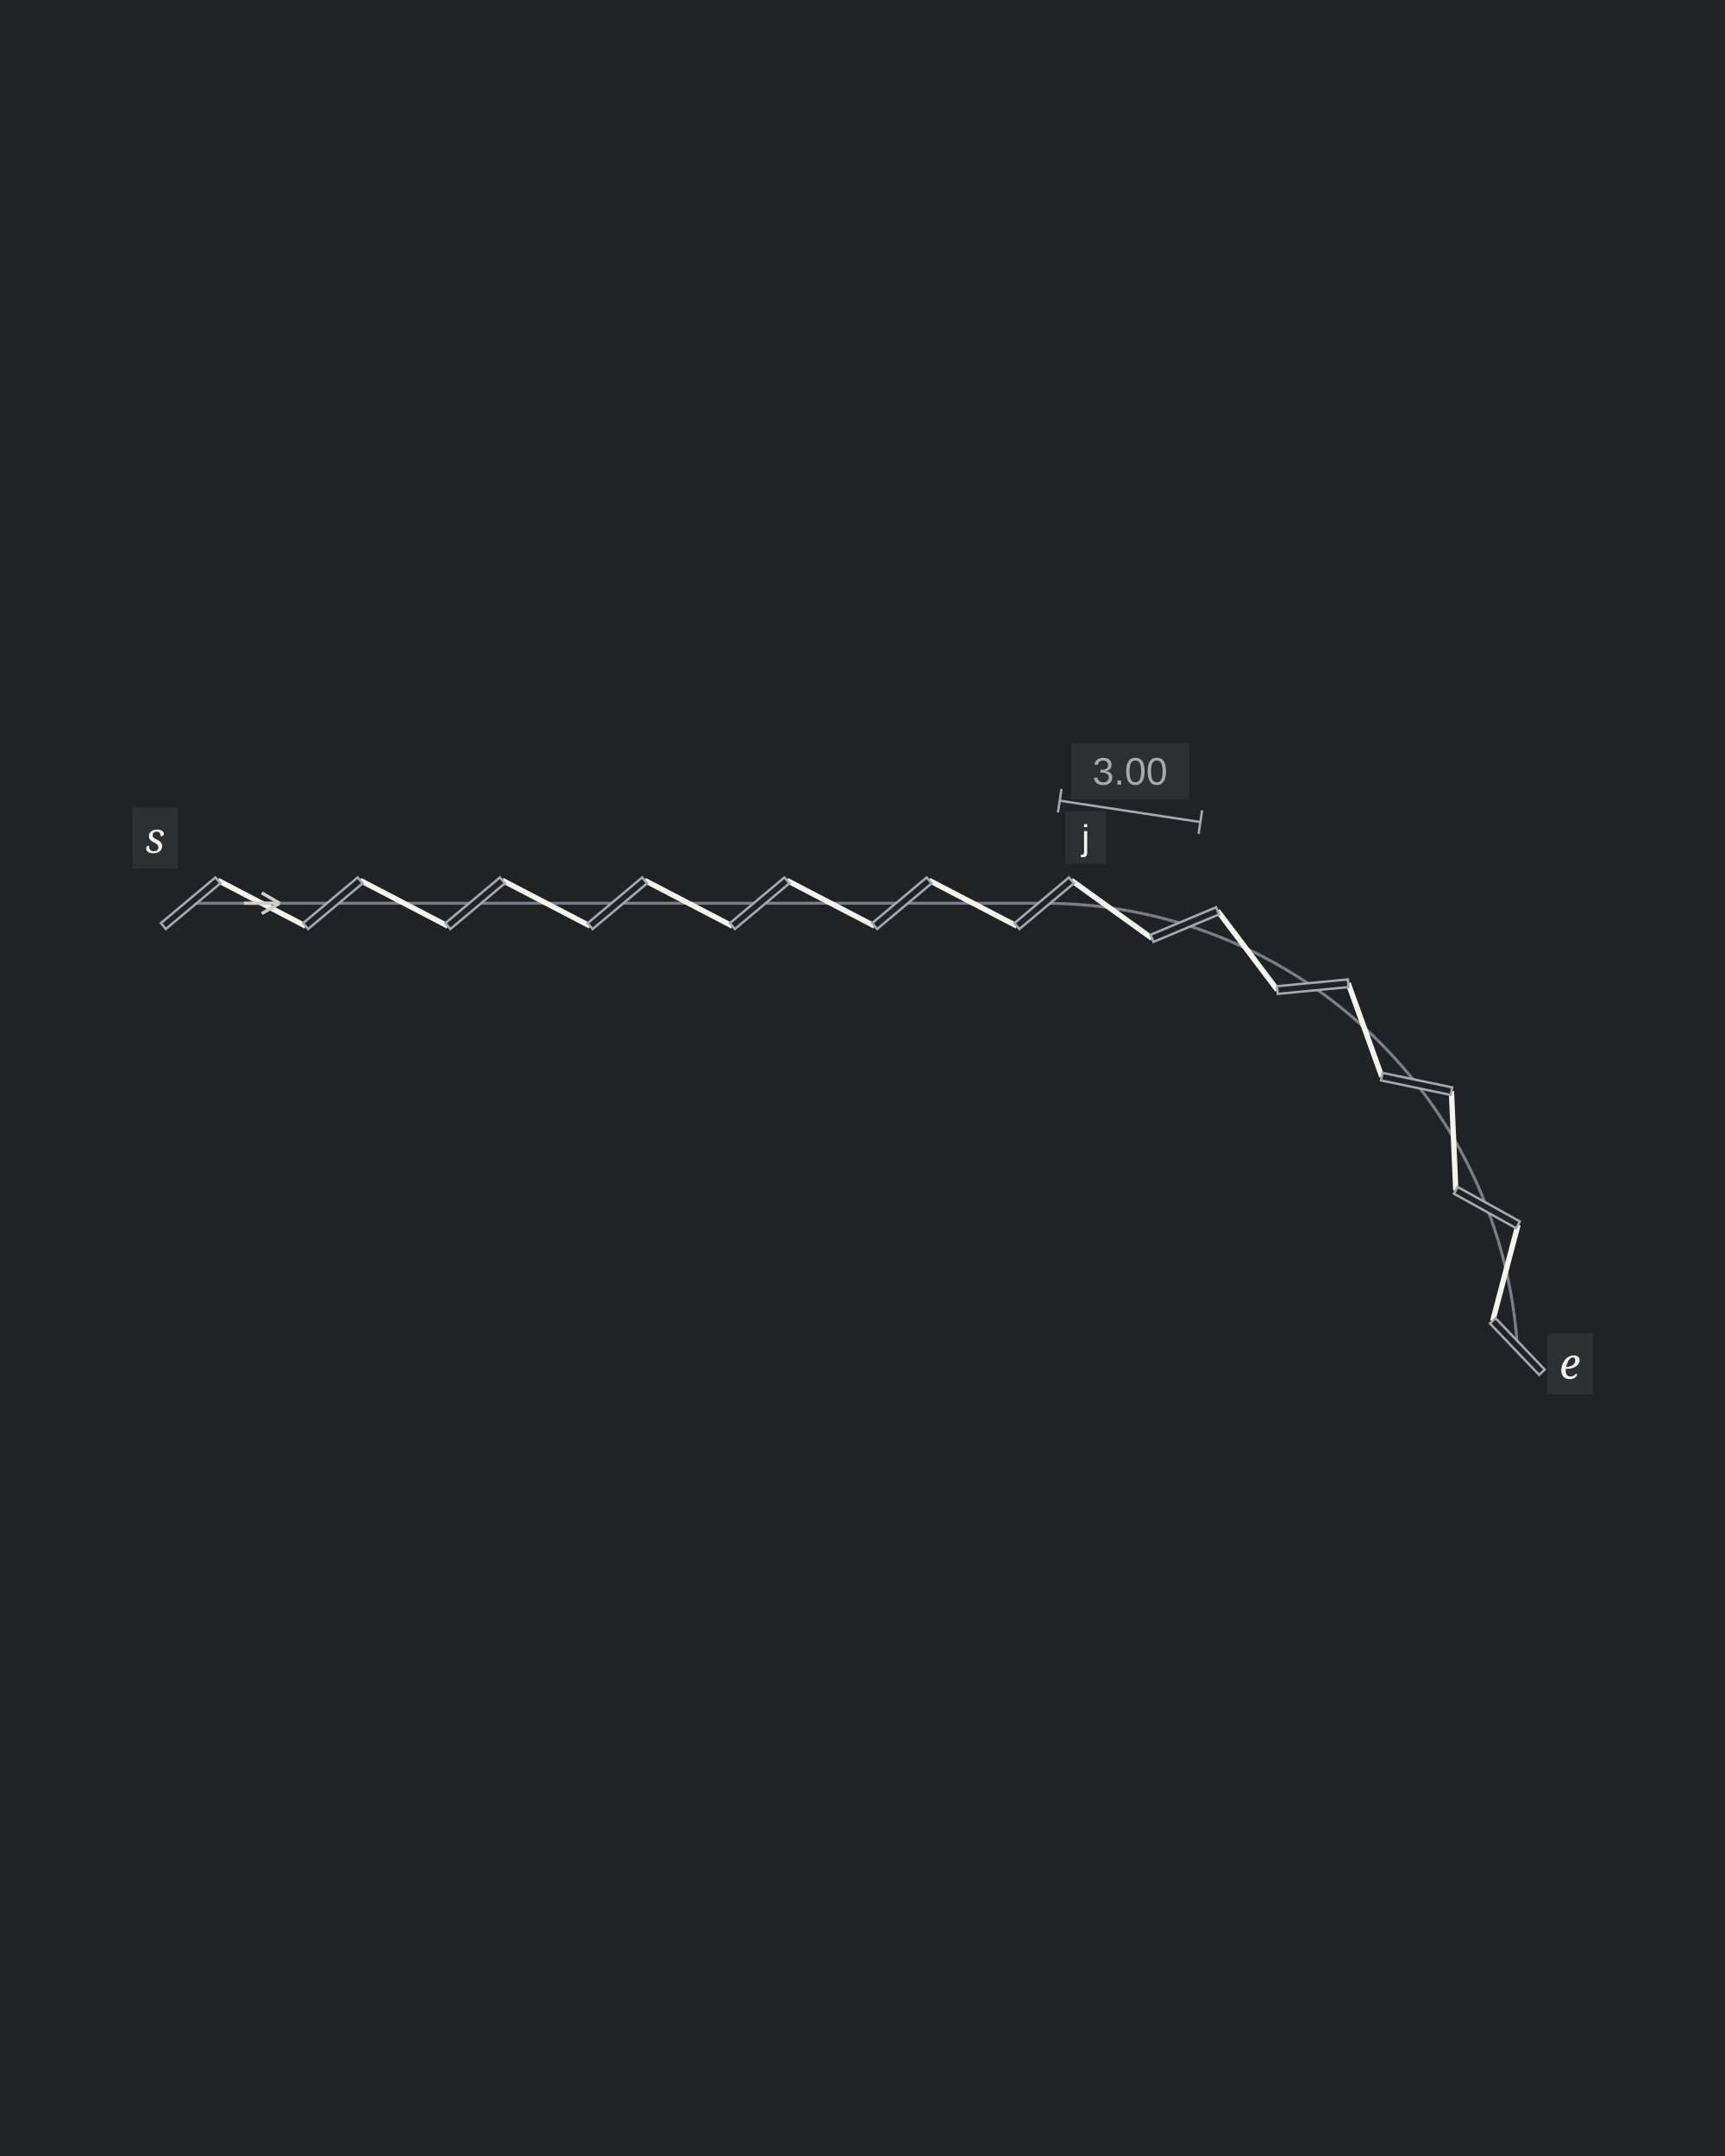
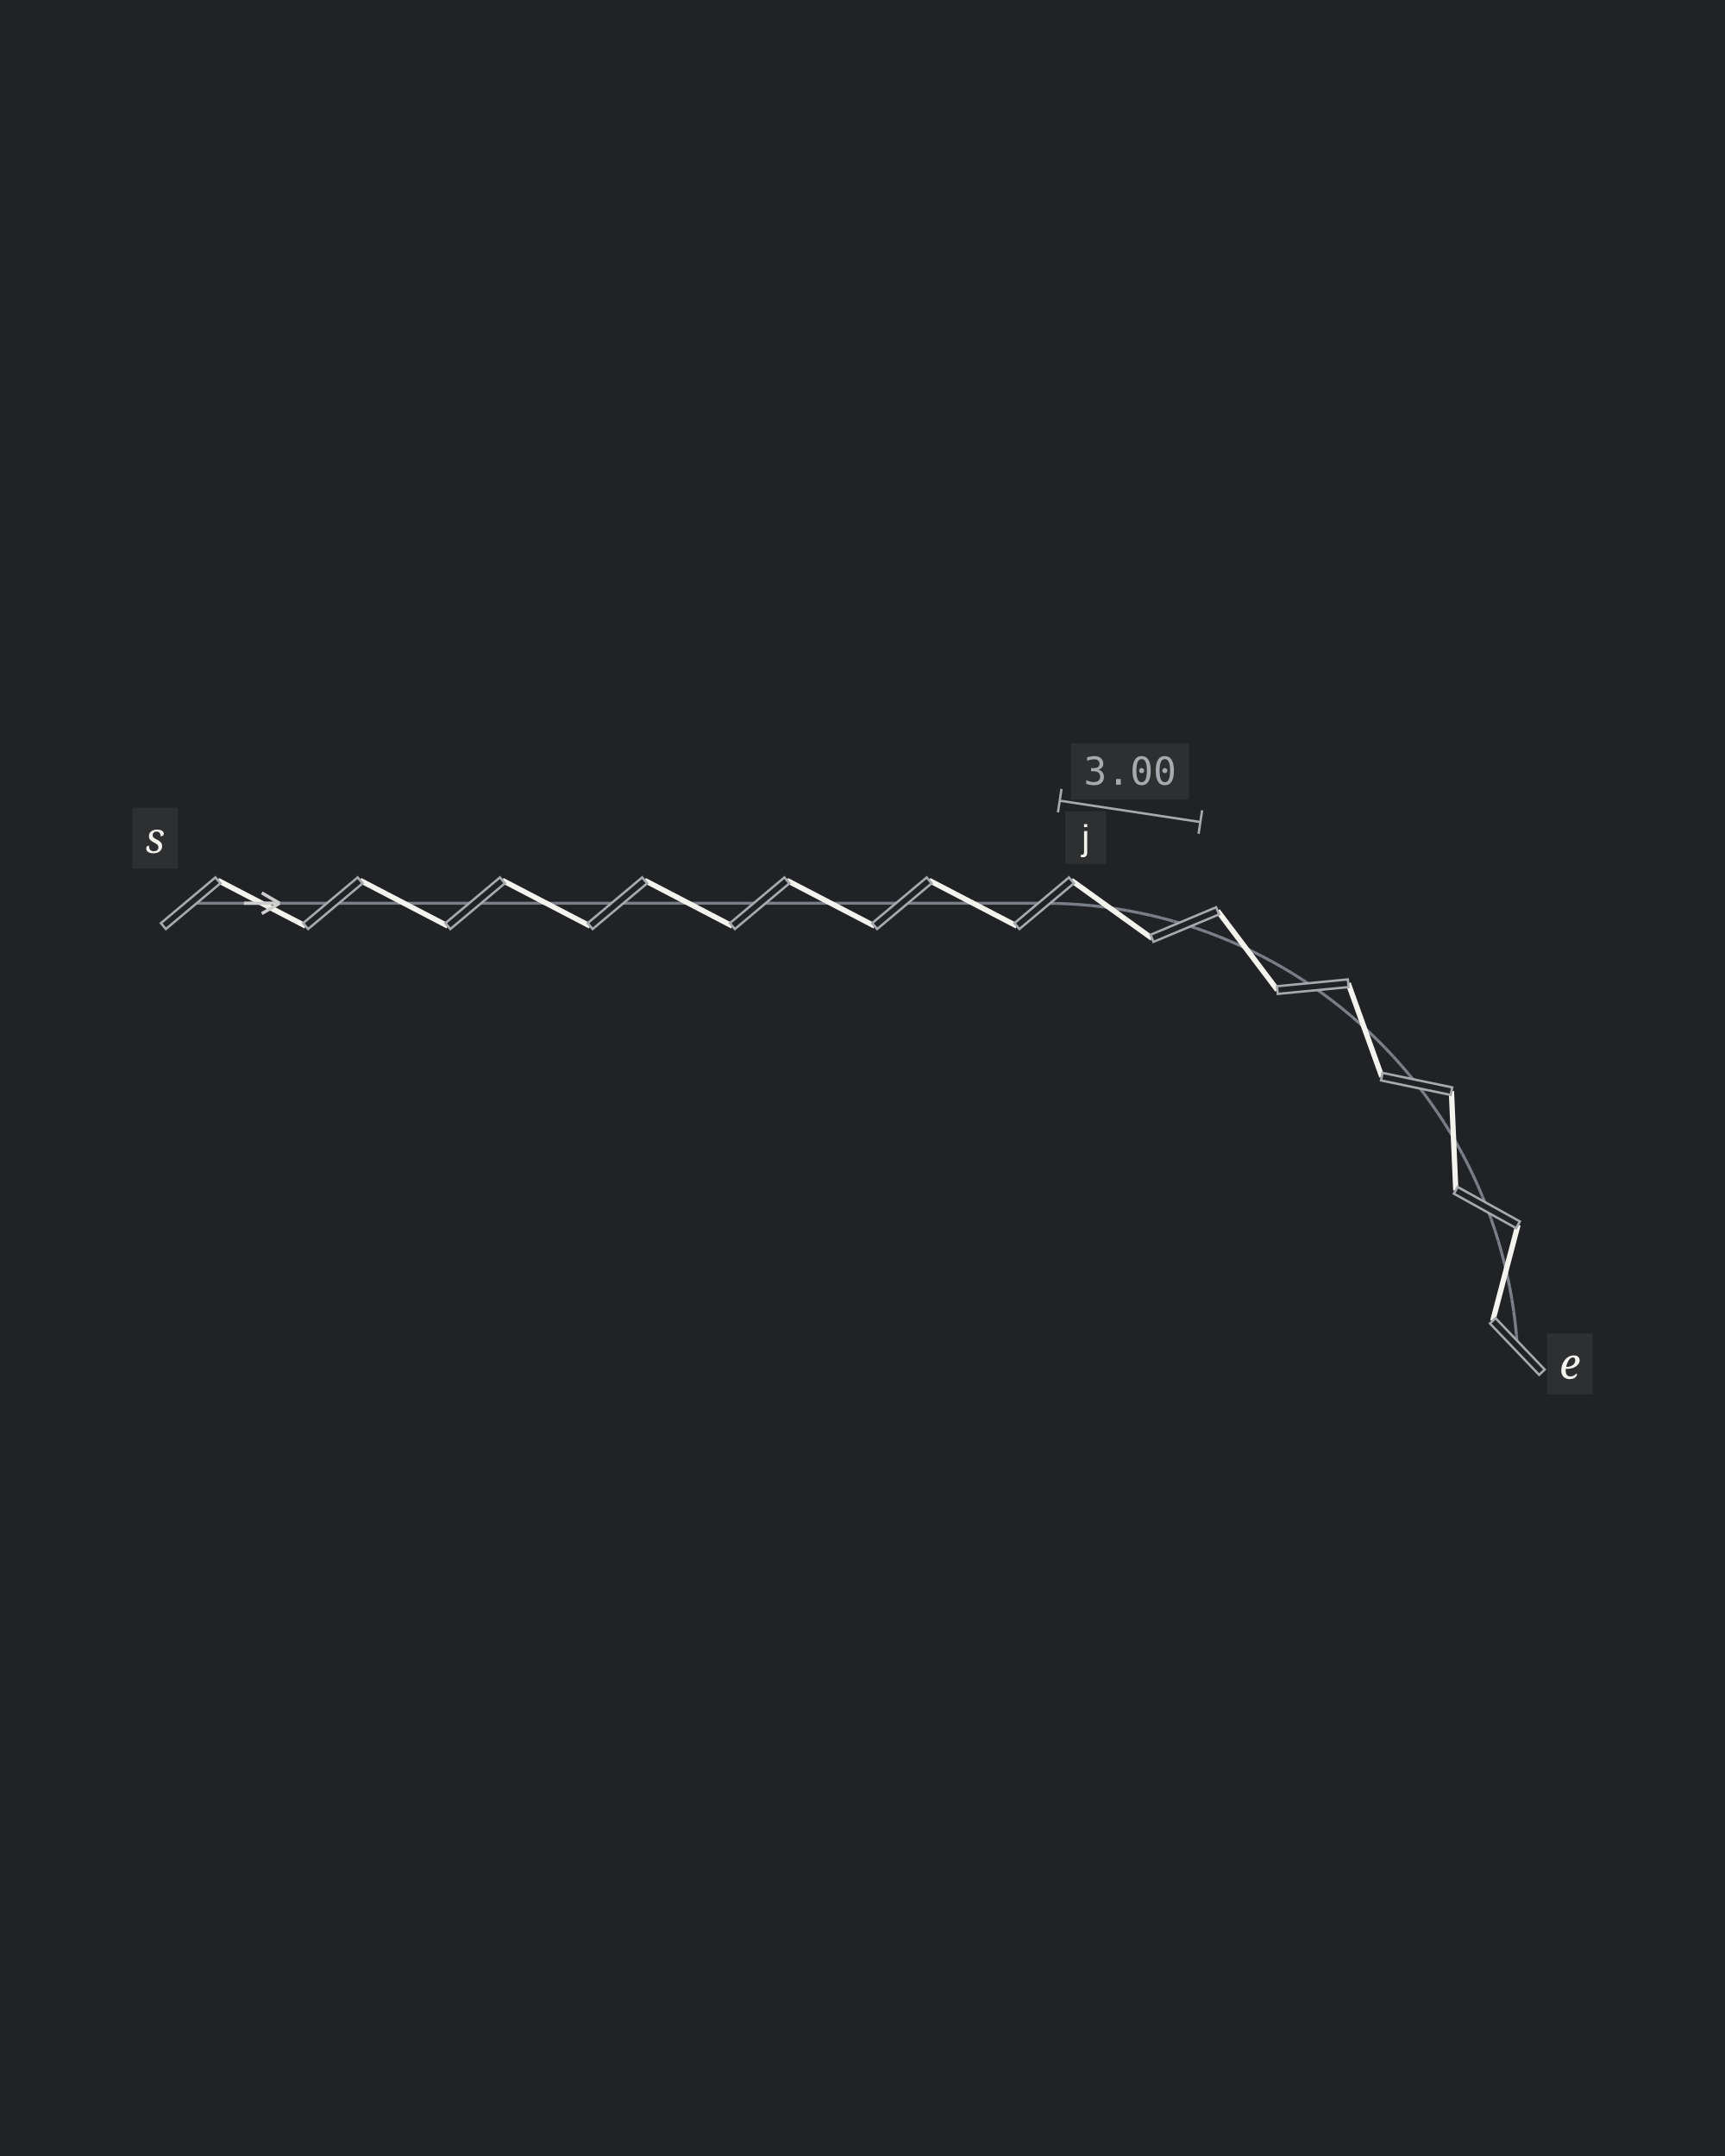
<svg xmlns="http://www.w3.org/2000/svg" width="600" height="750" viewBox="0 0 600 750" role="img" aria-labelledby="title description">
  <rect width="100%" height="100%" fill="#202225" />
  <g transform="translate(-18.22196 195.6585) scale(1.030836)">
    <line class="guide" x1="82" y1="115" x2="370" y2="115" stroke="#797E87" stroke-width="1" />
    <line class="guide" x1="370" y1="115" x2="374.015" y2="115.05" stroke="#797E87" stroke-width="1" />
    <line class="guide" x1="374.015" y1="115.05" x2="378.027" y2="115.201" stroke="#797E87" stroke-width="1" />
    <line class="guide" x1="378.027" y1="115.201" x2="382.034" y2="115.453" stroke="#797E87" stroke-width="1" />
    <line class="guide" x1="382.034" y1="115.453" x2="386.034" y2="115.805" stroke="#797E87" stroke-width="1" />
    <line class="guide" x1="386.034" y1="115.805" x2="390.023" y2="116.258" stroke="#797E87" stroke-width="1" />
    <line class="guide" x1="390.023" y1="116.258" x2="394" y2="116.81" stroke="#797E87" stroke-width="1" />
    <line class="guide" x1="394" y1="116.81" x2="397.962" y2="117.462" stroke="#797E87" stroke-width="1" />
    <line class="guide" x1="397.962" y1="117.462" x2="401.906" y2="118.213" stroke="#797E87" stroke-width="1" />
    <line class="guide" x1="401.906" y1="118.213" x2="405.83" y2="119.063" stroke="#797E87" stroke-width="1" />
    <line class="guide" x1="405.83" y1="119.063" x2="409.731" y2="120.012" stroke="#797E87" stroke-width="1" />
    <line class="guide" x1="409.731" y1="120.012" x2="413.608" y2="121.057" stroke="#797E87" stroke-width="1" />
    <line class="guide" x1="413.608" y1="121.057" x2="417.457" y2="122.2" stroke="#797E87" stroke-width="1" />
    <line class="guide" x1="417.457" y1="122.2" x2="421.276" y2="123.439" stroke="#797E87" stroke-width="1" />
    <line class="guide" x1="421.276" y1="123.439" x2="425.063" y2="124.773" stroke="#797E87" stroke-width="1" />
    <line class="guide" x1="425.063" y1="124.773" x2="428.815" y2="126.202" stroke="#797E87" stroke-width="1" />
    <line class="guide" x1="428.815" y1="126.202" x2="432.53" y2="127.725" stroke="#797E87" stroke-width="1" />
    <line class="guide" x1="432.53" y1="127.725" x2="436.206" y2="129.34" stroke="#797E87" stroke-width="1" />
    <line class="guide" x1="436.206" y1="129.34" x2="439.84" y2="131.047" stroke="#797E87" stroke-width="1" />
    <line class="guide" x1="439.84" y1="131.047" x2="443.43" y2="132.845" stroke="#797E87" stroke-width="1" />
    <line class="guide" x1="443.43" y1="132.845" x2="446.974" y2="134.732" stroke="#797E87" stroke-width="1" />
    <line class="guide" x1="446.974" y1="134.732" x2="450.469" y2="136.708" stroke="#797E87" stroke-width="1" />
    <line class="guide" x1="450.469" y1="136.708" x2="453.914" y2="138.771" stroke="#797E87" stroke-width="1" />
    <line class="guide" x1="453.914" y1="138.771" x2="457.306" y2="140.919" stroke="#797E87" stroke-width="1" />
    <line class="guide" x1="457.306" y1="140.919" x2="460.643" y2="143.152" stroke="#797E87" stroke-width="1" />
    <line class="guide" x1="460.643" y1="143.152" x2="463.923" y2="145.468" stroke="#797E87" stroke-width="1" />
    <line class="guide" x1="463.923" y1="145.468" x2="467.143" y2="147.865" stroke="#797E87" stroke-width="1" />
    <line class="guide" x1="467.143" y1="147.865" x2="470.303" y2="150.343" stroke="#797E87" stroke-width="1" />
    <line class="guide" x1="470.303" y1="150.343" x2="473.399" y2="152.899" stroke="#797E87" stroke-width="1" />
    <line class="guide" x1="473.399" y1="152.899" x2="476.43" y2="155.532" stroke="#797E87" stroke-width="1" />
    <line class="guide" x1="476.43" y1="155.532" x2="479.394" y2="158.24" stroke="#797E87" stroke-width="1" />
    <line class="guide" x1="479.394" y1="158.24" x2="482.29" y2="161.022" stroke="#797E87" stroke-width="1" />
    <line class="guide" x1="482.29" y1="161.022" x2="485.114" y2="163.875" stroke="#797E87" stroke-width="1" />
    <line class="guide" x1="485.114" y1="163.875" x2="487.866" y2="166.799" stroke="#797E87" stroke-width="1" />
    <line class="guide" x1="487.866" y1="166.799" x2="490.544" y2="169.79" stroke="#797E87" stroke-width="1" />
    <line class="guide" x1="490.544" y1="169.79" x2="493.146" y2="172.848" stroke="#797E87" stroke-width="1" />
    <line class="guide" x1="493.146" y1="172.848" x2="495.671" y2="175.97" stroke="#797E87" stroke-width="1" />
    <line class="guide" x1="495.671" y1="175.97" x2="498.116" y2="179.155" stroke="#797E87" stroke-width="1" />
    <line class="guide" x1="498.116" y1="179.155" x2="500.481" y2="182.4" stroke="#797E87" stroke-width="1" />
    <line class="guide" x1="500.481" y1="182.4" x2="502.763" y2="185.703" stroke="#797E87" stroke-width="1" />
    <line class="guide" x1="502.763" y1="185.703" x2="504.962" y2="189.062" stroke="#797E87" stroke-width="1" />
    <line class="guide" x1="504.962" y1="189.062" x2="507.076" y2="192.476" stroke="#797E87" stroke-width="1" />
    <line class="guide" x1="507.076" y1="192.476" x2="509.103" y2="195.941" stroke="#797E87" stroke-width="1" />
    <line class="guide" x1="509.103" y1="195.941" x2="511.043" y2="199.457" stroke="#797E87" stroke-width="1" />
    <line class="guide" x1="511.043" y1="199.457" x2="512.894" y2="203.019" stroke="#797E87" stroke-width="1" />
    <line class="guide" x1="512.894" y1="203.019" x2="514.656" y2="206.628" stroke="#797E87" stroke-width="1" />
    <line class="guide" x1="514.656" y1="206.628" x2="516.326" y2="210.279" stroke="#797E87" stroke-width="1" />
    <line class="guide" x1="516.326" y1="210.279" x2="517.904" y2="213.971" stroke="#797E87" stroke-width="1" />
    <line class="guide" x1="517.904" y1="213.971" x2="519.388" y2="217.701" stroke="#797E87" stroke-width="1" />
    <line class="guide" x1="519.388" y1="217.701" x2="520.779" y2="221.468" stroke="#797E87" stroke-width="1" />
    <line class="guide" x1="520.779" y1="221.468" x2="522.075" y2="225.268" stroke="#797E87" stroke-width="1" />
    <line class="guide" x1="522.075" y1="225.268" x2="523.275" y2="229.1" stroke="#797E87" stroke-width="1" />
    <line class="guide" x1="523.275" y1="229.1" x2="524.378" y2="232.96" stroke="#797E87" stroke-width="1" />
    <line class="guide" x1="524.378" y1="232.96" x2="525.384" y2="236.847" stroke="#797E87" stroke-width="1" />
    <line class="guide" x1="525.384" y1="236.847" x2="526.293" y2="240.758" stroke="#797E87" stroke-width="1" />
    <line class="guide" x1="526.293" y1="240.758" x2="527.103" y2="244.69" stroke="#797E87" stroke-width="1" />
    <line class="guide" x1="527.103" y1="244.69" x2="527.814" y2="248.642" stroke="#797E87" stroke-width="1" />
    <line class="guide" x1="527.814" y1="248.642" x2="528.426" y2="252.61" stroke="#797E87" stroke-width="1" />
    <line class="guide" x1="528.426" y1="252.61" x2="528.938" y2="256.592" stroke="#797E87" stroke-width="1" />
    <line class="guide" x1="528.938" y1="256.592" x2="529.349" y2="260.586" stroke="#797E87" stroke-width="1" />
    <line class="guide" x1="529.349" y1="260.586" x2="529.661" y2="264.589" stroke="#797E87" stroke-width="1" />
    <line class="thread" x1="91.193" y1="107.287" x2="120.807" y2="122.713" stroke="#F5F3ED" stroke-width="1.8" />
    <line class="thread" x1="139.193" y1="107.287" x2="168.807" y2="122.713" stroke="#F5F3ED" stroke-width="1.8" />
    <line class="thread" x1="187.193" y1="107.287" x2="216.807" y2="122.713" stroke="#F5F3ED" stroke-width="1.8" />
    <line class="thread" x1="235.193" y1="107.287" x2="264.807" y2="122.713" stroke="#F5F3ED" stroke-width="1.8" />
    <line class="thread" x1="283.193" y1="107.287" x2="312.807" y2="122.713" stroke="#F5F3ED" stroke-width="1.8" />
    <line class="thread" x1="331.193" y1="107.287" x2="360.807" y2="122.713" stroke="#F5F3ED" stroke-width="1.8" />
    <line class="thread" x1="379.193" y1="107.287" x2="406.39" y2="126.84" stroke="#F5F3ED" stroke-width="1.8" />
    <line class="thread" x1="428.524" y1="117.56" x2="448.698" y2="144.301" stroke="#F5F3ED" stroke-width="1.8" />
    <line class="thread" x1="472.588" y1="142.003" x2="483.923" y2="173.524" stroke="#F5F3ED" stroke-width="1.8" />
    <line class="thread" x1="507.419" y1="178.416" x2="508.894" y2="211.881" stroke="#F5F3ED" stroke-width="1.8" />
    <line class="thread" x1="529.882" y1="223.522" x2="521.366" y2="255.918" stroke="#F5F3ED" stroke-width="1.8" />
    <line class="slit" x1="360.807" y1="122.713" x2="379.193" y2="107.287" stroke="#202225" stroke-width="2.6" />
    <polygon class="slit-outline" points="361.643,123.709 380.028,108.282 378.357,106.291 359.972,121.718" fill="#202225" stroke="#A6A9AE" stroke-width="0.8" />
    <line class="slit" x1="72.807" y1="122.713" x2="91.193" y2="107.287" stroke="#202225" stroke-width="2.6" />
    <polygon class="slit-outline" points="73.643,123.709 92.028,108.282 90.357,106.291 71.972,121.718" fill="#202225" stroke="#A6A9AE" stroke-width="0.8" />
    <line class="slit" x1="120.807" y1="122.713" x2="139.193" y2="107.287" stroke="#202225" stroke-width="2.6" />
    <polygon class="slit-outline" points="121.643,123.709 140.028,108.282 138.357,106.291 119.972,121.718" fill="#202225" stroke="#A6A9AE" stroke-width="0.8" />
    <line class="slit" x1="168.807" y1="122.713" x2="187.193" y2="107.287" stroke="#202225" stroke-width="2.6" />
    <polygon class="slit-outline" points="169.643,123.709 188.028,108.282 186.357,106.291 167.972,121.718" fill="#202225" stroke="#A6A9AE" stroke-width="0.8" />
    <line class="slit" x1="216.807" y1="122.713" x2="235.193" y2="107.287" stroke="#202225" stroke-width="2.6" />
    <polygon class="slit-outline" points="217.643,123.709 236.028,108.282 234.357,106.291 215.972,121.718" fill="#202225" stroke="#A6A9AE" stroke-width="0.8" />
    <line class="slit" x1="264.807" y1="122.713" x2="283.193" y2="107.287" stroke="#202225" stroke-width="2.6" />
    <polygon class="slit-outline" points="265.643,123.709 284.028,108.282 282.357,106.291 263.972,121.718" fill="#202225" stroke="#A6A9AE" stroke-width="0.8" />
    <line class="slit" x1="312.807" y1="122.713" x2="331.193" y2="107.287" stroke="#202225" stroke-width="2.6" />
    <polygon class="slit-outline" points="313.643,123.709 332.028,108.282 330.357,106.291 311.972,121.718" fill="#202225" stroke="#A6A9AE" stroke-width="0.8" />
    <line class="slit" x1="406.39" y1="126.84" x2="428.524" y2="117.56" stroke="#202225" stroke-width="2.6" />
    <polygon class="slit-outline" points="406.893,128.039 429.026,118.759 428.021,116.361 405.888,125.641" fill="#202225" stroke="#A6A9AE" stroke-width="0.8" />
    <line class="slit" x1="448.698" y1="144.301" x2="472.588" y2="142.003" stroke="#202225" stroke-width="2.6" />
    <polygon class="slit-outline" points="448.822,145.595 472.712,143.297 472.463,140.709 448.573,143.007" fill="#202225" stroke="#A6A9AE" stroke-width="0.8" />
    <line class="slit" x1="483.923" y1="173.524" x2="507.419" y2="178.416" stroke="#202225" stroke-width="2.6" />
    <polygon class="slit-outline" points="483.658,174.797 507.154,179.689 507.684,177.144 484.188,172.252" fill="#202225" stroke="#A6A9AE" stroke-width="0.8" />
    <line class="slit" x1="508.894" y1="211.881" x2="529.882" y2="223.522" stroke="#202225" stroke-width="2.6" />
    <polygon class="slit-outline" points="508.264,213.018 529.252,224.659 530.513,222.385 509.525,210.744" fill="#202225" stroke="#A6A9AE" stroke-width="0.8" />
    <line class="slit" x1="521.366" y1="255.918" x2="537.956" y2="273.26" stroke="#202225" stroke-width="2.6" />
    <polygon class="slit-outline" points="520.426,256.817 537.017,274.159 538.896,272.362 522.305,255.019" fill="#202225" stroke="#A6A9AE" stroke-width="0.8" />
    <line class="dimension" x1="375.25" y1="80.396" x2="422.707" y2="87.596" stroke="#A6A9AE" stroke-width="0.8" />
    <line class="dimension" x1="374.65" y1="84.351" x2="375.85" y2="76.441" stroke="#A6A9AE" stroke-width="0.8" />
    <line class="dimension" x1="422.107" y1="91.551" x2="423.307" y2="83.641" stroke="#A6A9AE" stroke-width="0.8" />
    <rect class="label-background" x="379.078" y="61.036" width="39.8" height="18.95" fill="#2D2F31" />
-     <text class="measurement" x="398.978" y="74.996" text-anchor="middle" font-family="Arial" font-size="13" fill="#A6A9AE">3.00</text>
+     <text class="measurement" x="398.978" y="74.996" text-anchor="middle" font-family="Consolas" font-size="13" fill="#A6A9AE">3.00</text>
    <rect class="label-background" x="62.32" y="82.752" width="15.36" height="20.56" fill="#2D2F31" />
    <text class="notation-start" x="70" y="98" text-anchor="middle" font-family="Cambria" font-size="14.4" font-style="italic" fill="#F5F3ED">s</text>
    <line class="direction" x1="100" y1="115" x2="112" y2="115" stroke="#CECECE" stroke-width="1.1" />
    <line class="direction" x1="112" y1="115" x2="106" y2="111.5" stroke="#CECECE" stroke-width="1.1" />
    <line class="direction" x1="112" y1="115" x2="106" y2="118.5" stroke="#CECECE" stroke-width="1.1" />
    <rect class="label-background" x="539.726" y="260.21" width="15.36" height="20.56" fill="#2D2F31" />
    <text class="notation-end" x="547.406" y="275.458" text-anchor="middle" font-family="Cambria" font-size="14.4" font-style="italic" fill="#F5F3ED">e</text>
    <rect class="label-background" x="377.1" y="83.96" width="13.8" height="17.8" fill="#2D2F31" />
    <text class="notation-junction" x="384" y="97" text-anchor="middle" font-family="Arial" font-size="12" fill="#F5F3ED">j</text>
  </g>
</svg>
